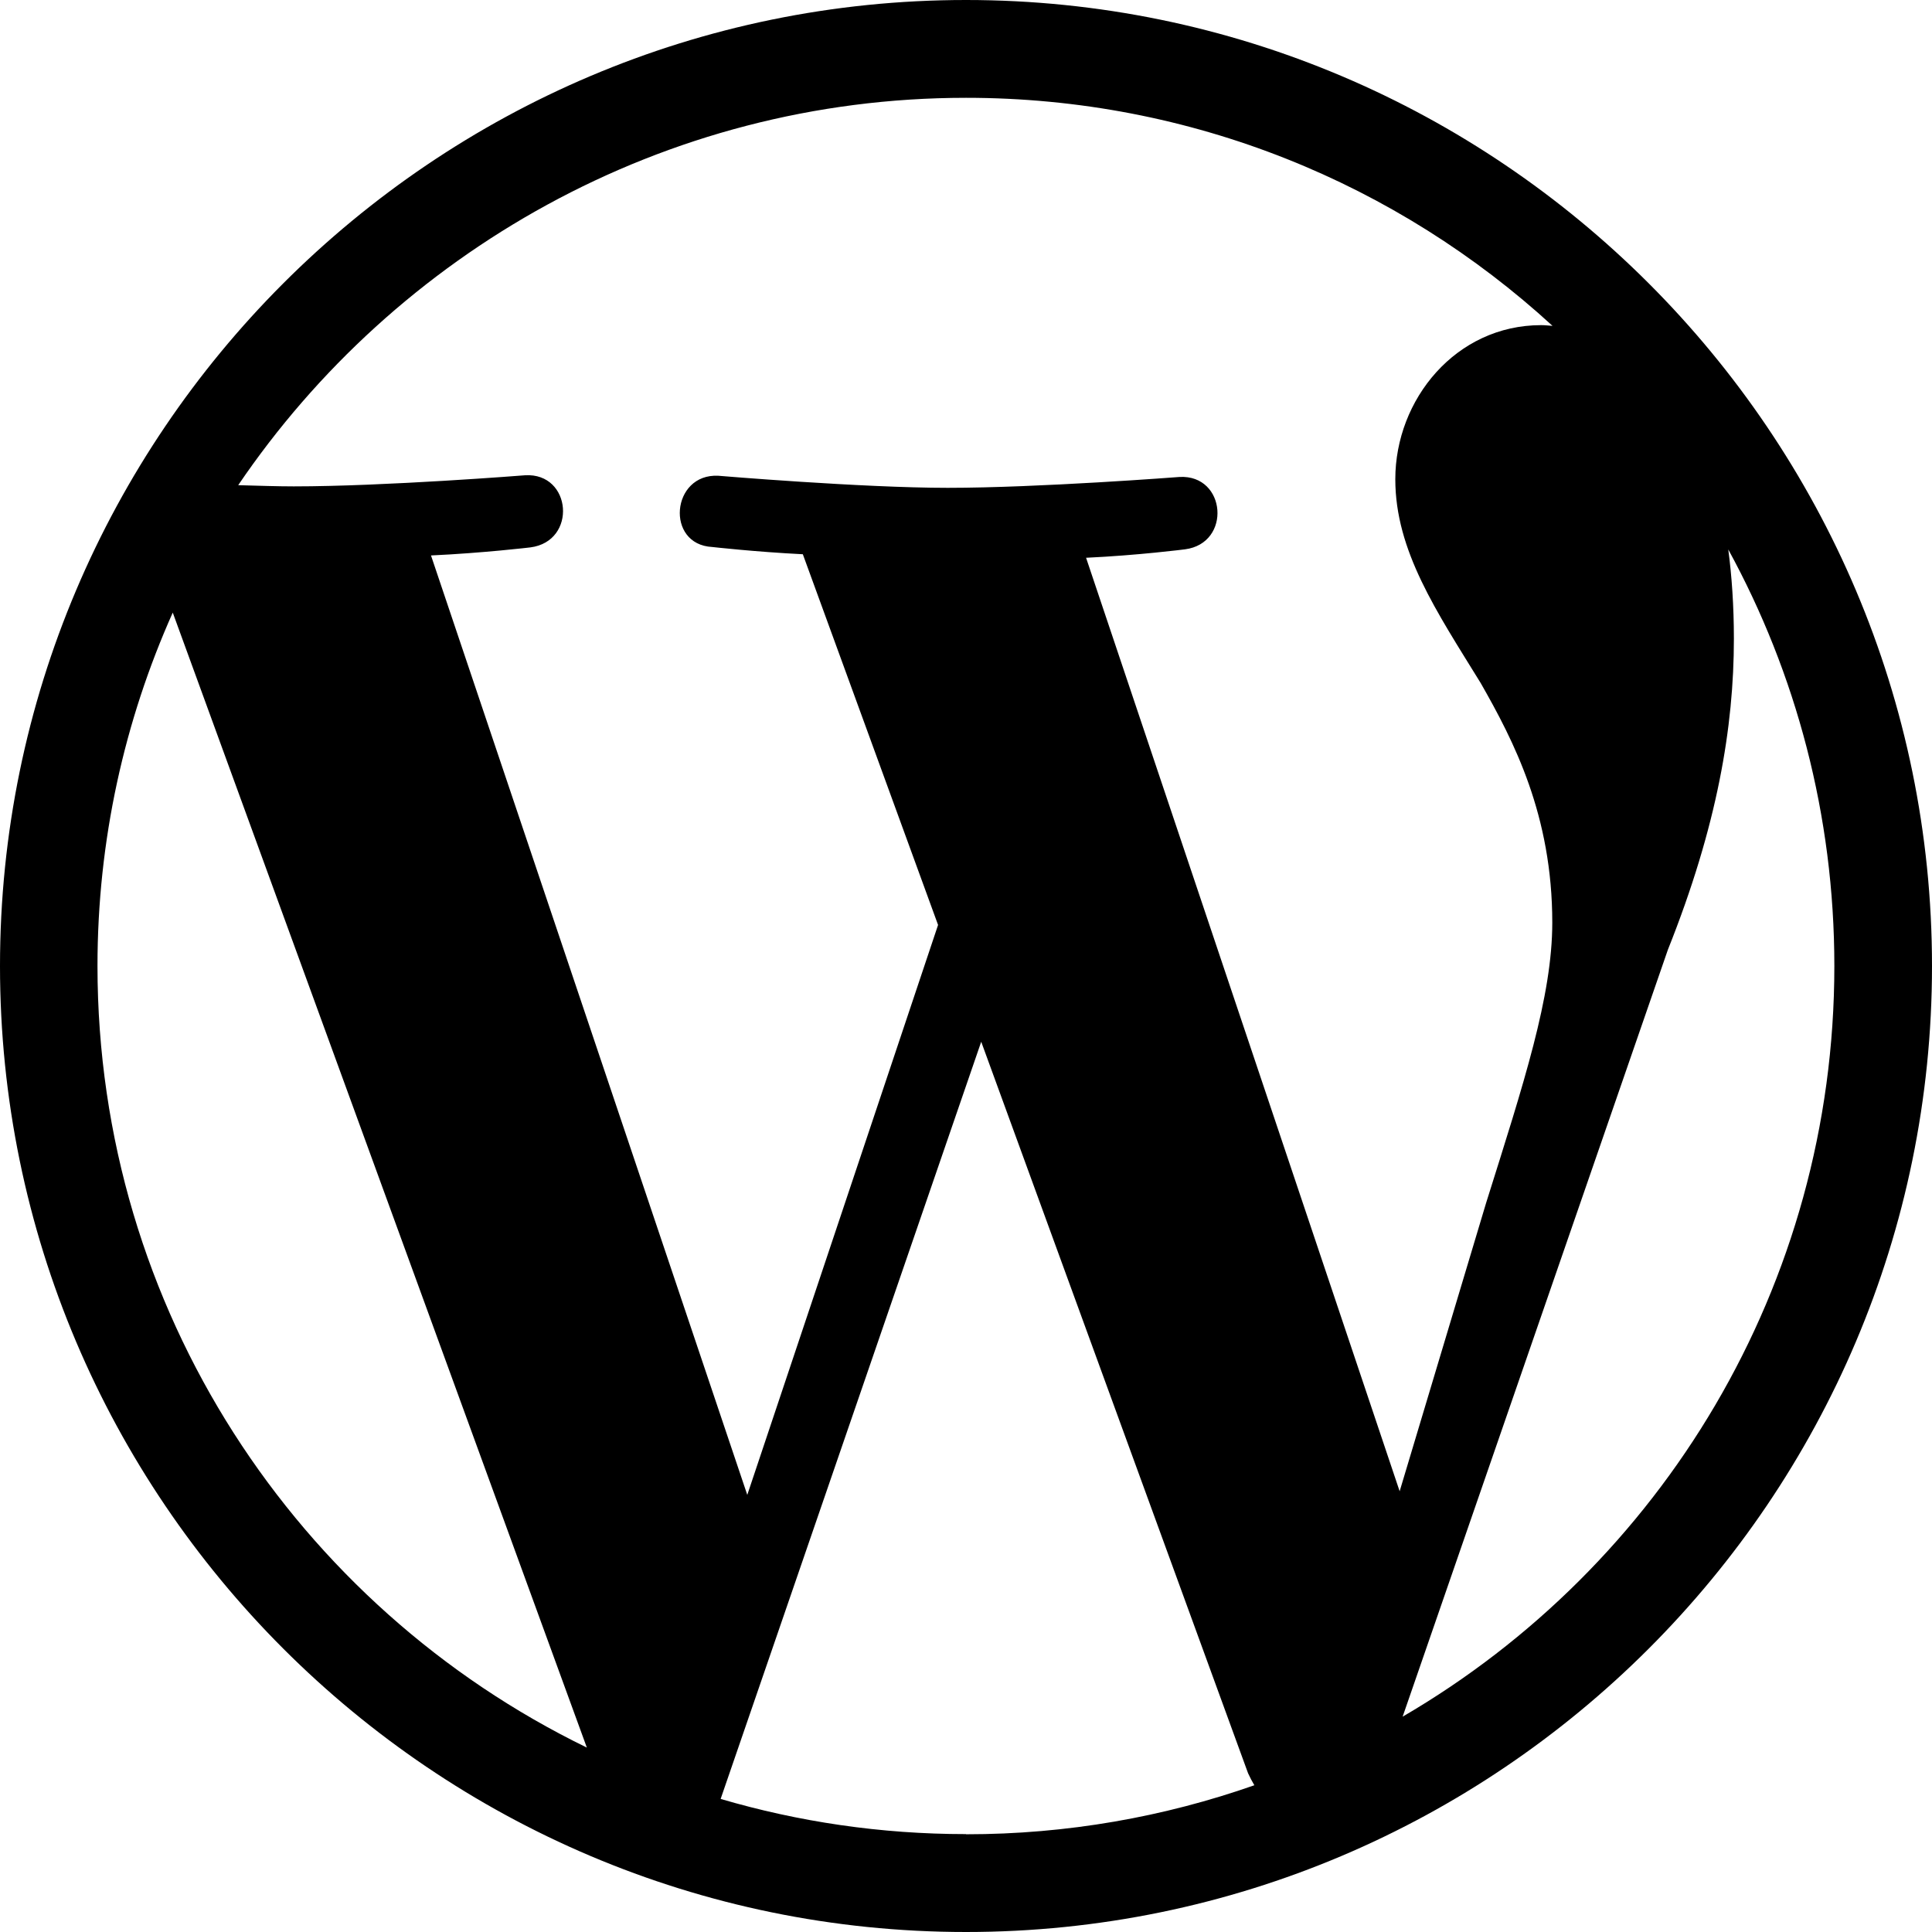
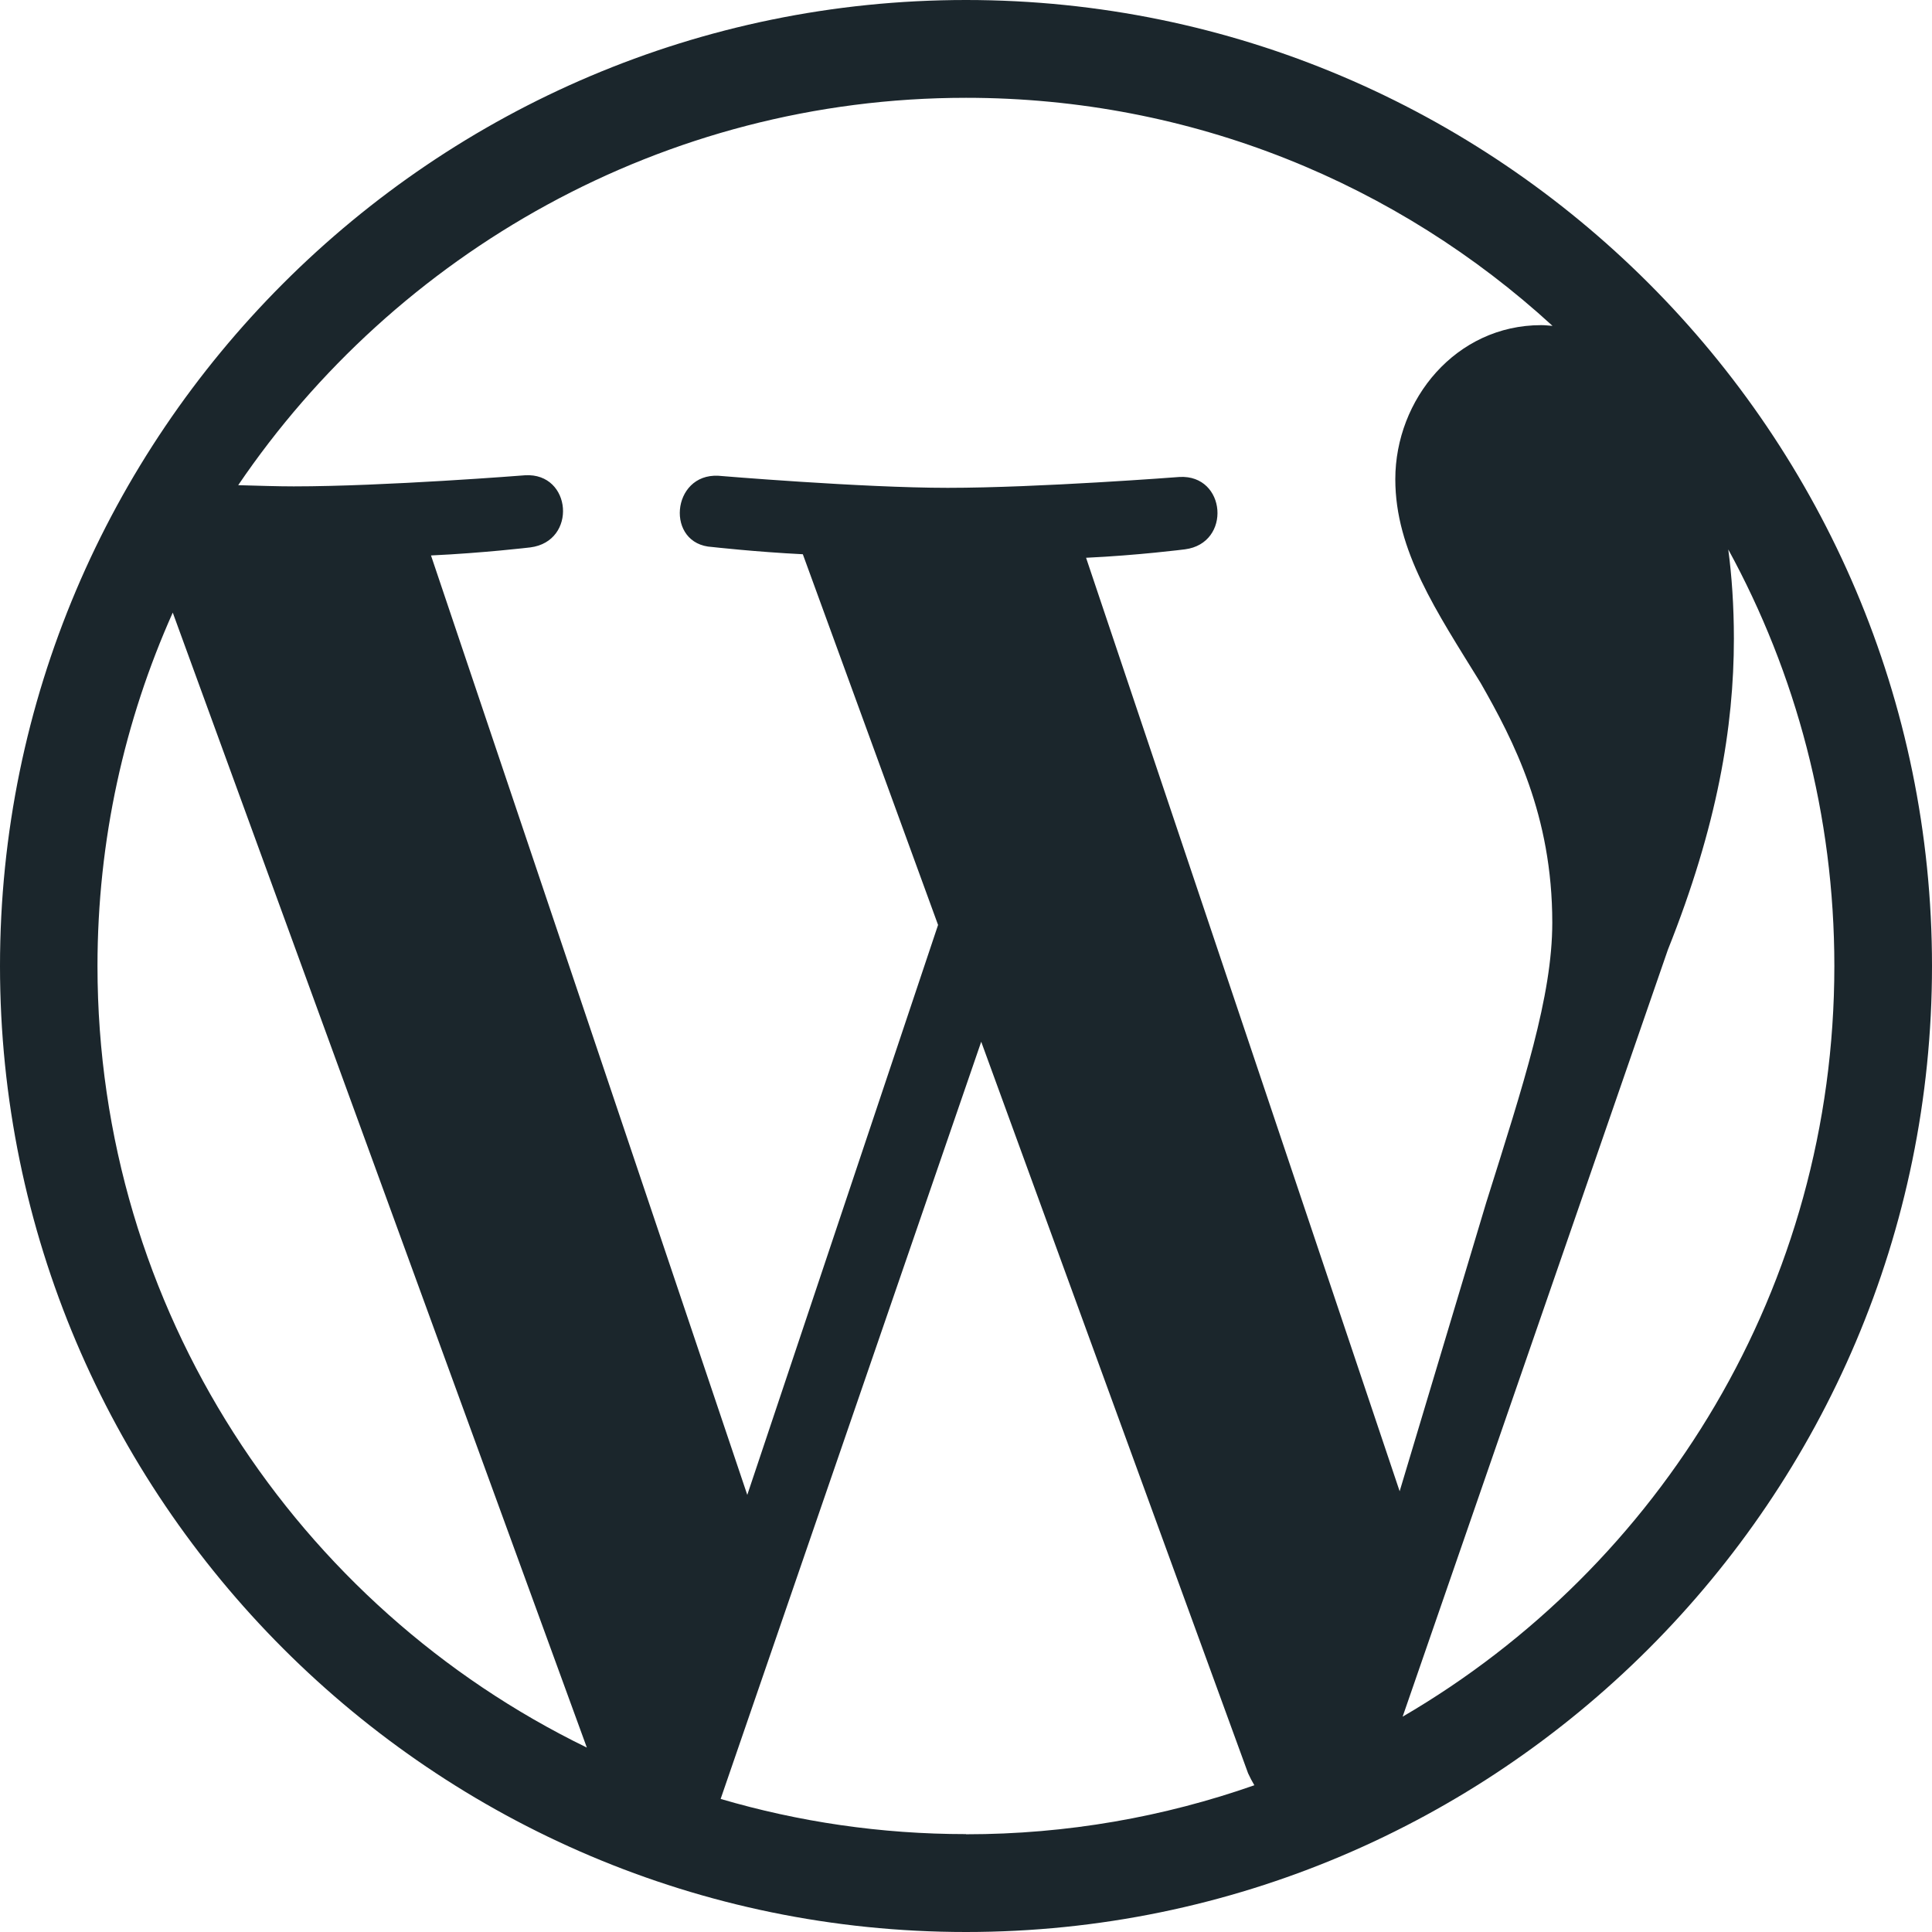
<svg xmlns="http://www.w3.org/2000/svg" role="img" viewBox="0 0 24 24">
-   <path d="M21.469 6.825c.84 1.537 1.318 3.3 1.318 5.175 0 3.979-2.156 7.456-5.363 9.325l3.295-9.527c.615-1.54.82-2.771.82-3.864 0-.405-.026-.78-.07-1.11m-7.981.105c.647-.03 1.232-.105 1.232-.105.582-.075.514-.93-.067-.899 0 0-1.755.135-2.88.135-1.064 0-2.85-.15-2.85-.15-.585-.03-.661.855-.075.885 0 0 .54.061 1.125.09l1.68 4.605-2.37 7.08L5.354 6.9c.649-.03 1.234-.1 1.234-.1.585-.075.516-.93-.065-.896 0 0-1.746.138-2.874.138-.2 0-.438-.008-.69-.015C4.911 3.15 8.235 1.215 12 1.215c2.809 0 5.365 1.072 7.286 2.833-.046-.003-.091-.009-.141-.009-1.06 0-1.812.923-1.812 1.914 0 .89.513 1.643 1.06 2.531.411.72.89 1.643.89 2.977 0 .915-.354 1.994-.821 3.479l-1.075 3.585-3.9-11.61.001.014zM12 22.784c-1.059 0-2.081-.153-3.048-.437l3.237-9.406 3.315 9.087c.024.053.05.101.078.149-1.12.393-2.325.609-3.582.609M1.211 12c0-1.564.336-3.05.935-4.39L7.29 21.709C3.694 19.96 1.212 16.271 1.211 12M12 0C5.385 0 0 5.385 0 12s5.385 12 12 12 12-5.385 12-12S18.615 0 12 0" />
+   <path fill="#1B262C" d="M21.469 6.825c.84 1.537 1.318 3.3 1.318 5.175 0 3.979-2.156 7.456-5.363 9.325l3.295-9.527c.615-1.54.82-2.771.82-3.864 0-.405-.026-.78-.07-1.11m-7.981.105c.647-.03 1.232-.105 1.232-.105.582-.075.514-.93-.067-.899 0 0-1.755.135-2.88.135-1.064 0-2.85-.15-2.85-.15-.585-.03-.661.855-.075.885 0 0 .54.061 1.125.09l1.68 4.605-2.37 7.08L5.354 6.9c.649-.03 1.234-.1 1.234-.1.585-.075.516-.93-.065-.896 0 0-1.746.138-2.874.138-.2 0-.438-.008-.69-.015C4.911 3.15 8.235 1.215 12 1.215c2.809 0 5.365 1.072 7.286 2.833-.046-.003-.091-.009-.141-.009-1.06 0-1.812.923-1.812 1.914 0 .89.513 1.643 1.06 2.531.411.72.89 1.643.89 2.977 0 .915-.354 1.994-.821 3.479l-1.075 3.585-3.9-11.61.001.014zM12 22.784c-1.059 0-2.081-.153-3.048-.437l3.237-9.406 3.315 9.087c.024.053.05.101.078.149-1.12.393-2.325.609-3.582.609M1.211 12c0-1.564.336-3.05.935-4.39L7.29 21.709C3.694 19.96 1.212 16.271 1.211 12M12 0C5.385 0 0 5.385 0 12s5.385 12 12 12 12-5.385 12-12S18.615 0 12 0" />
</svg>
